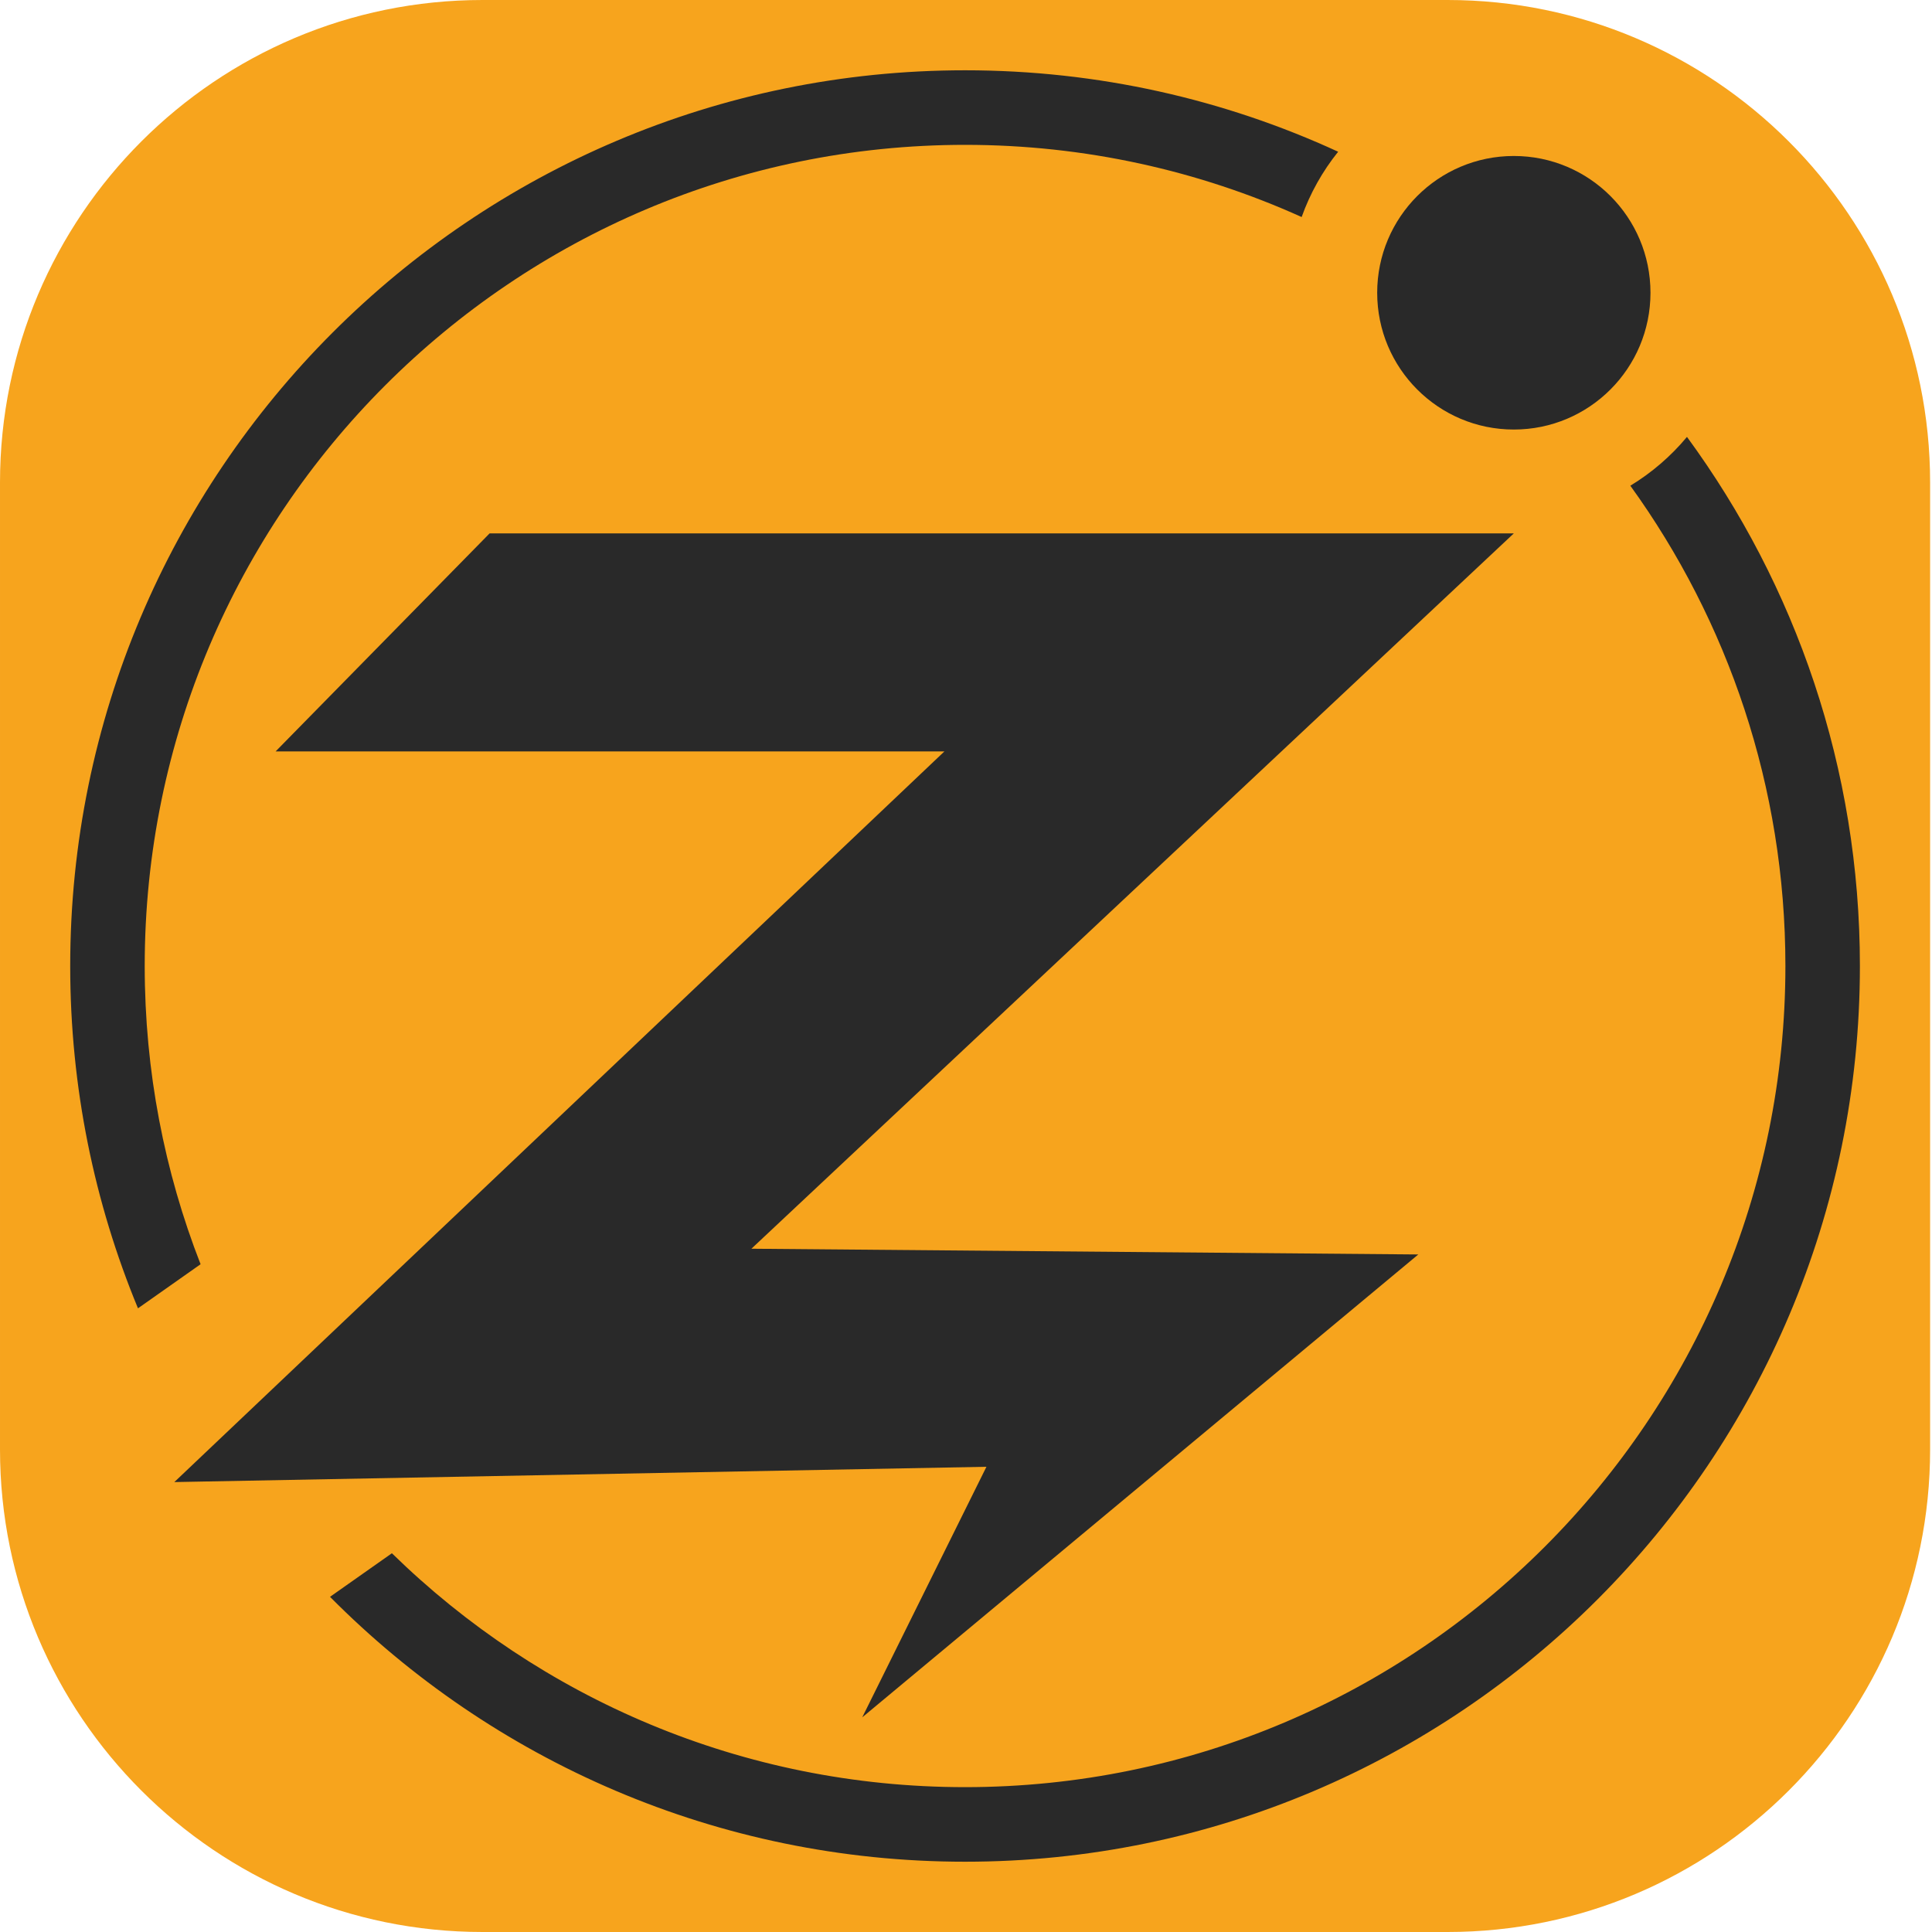
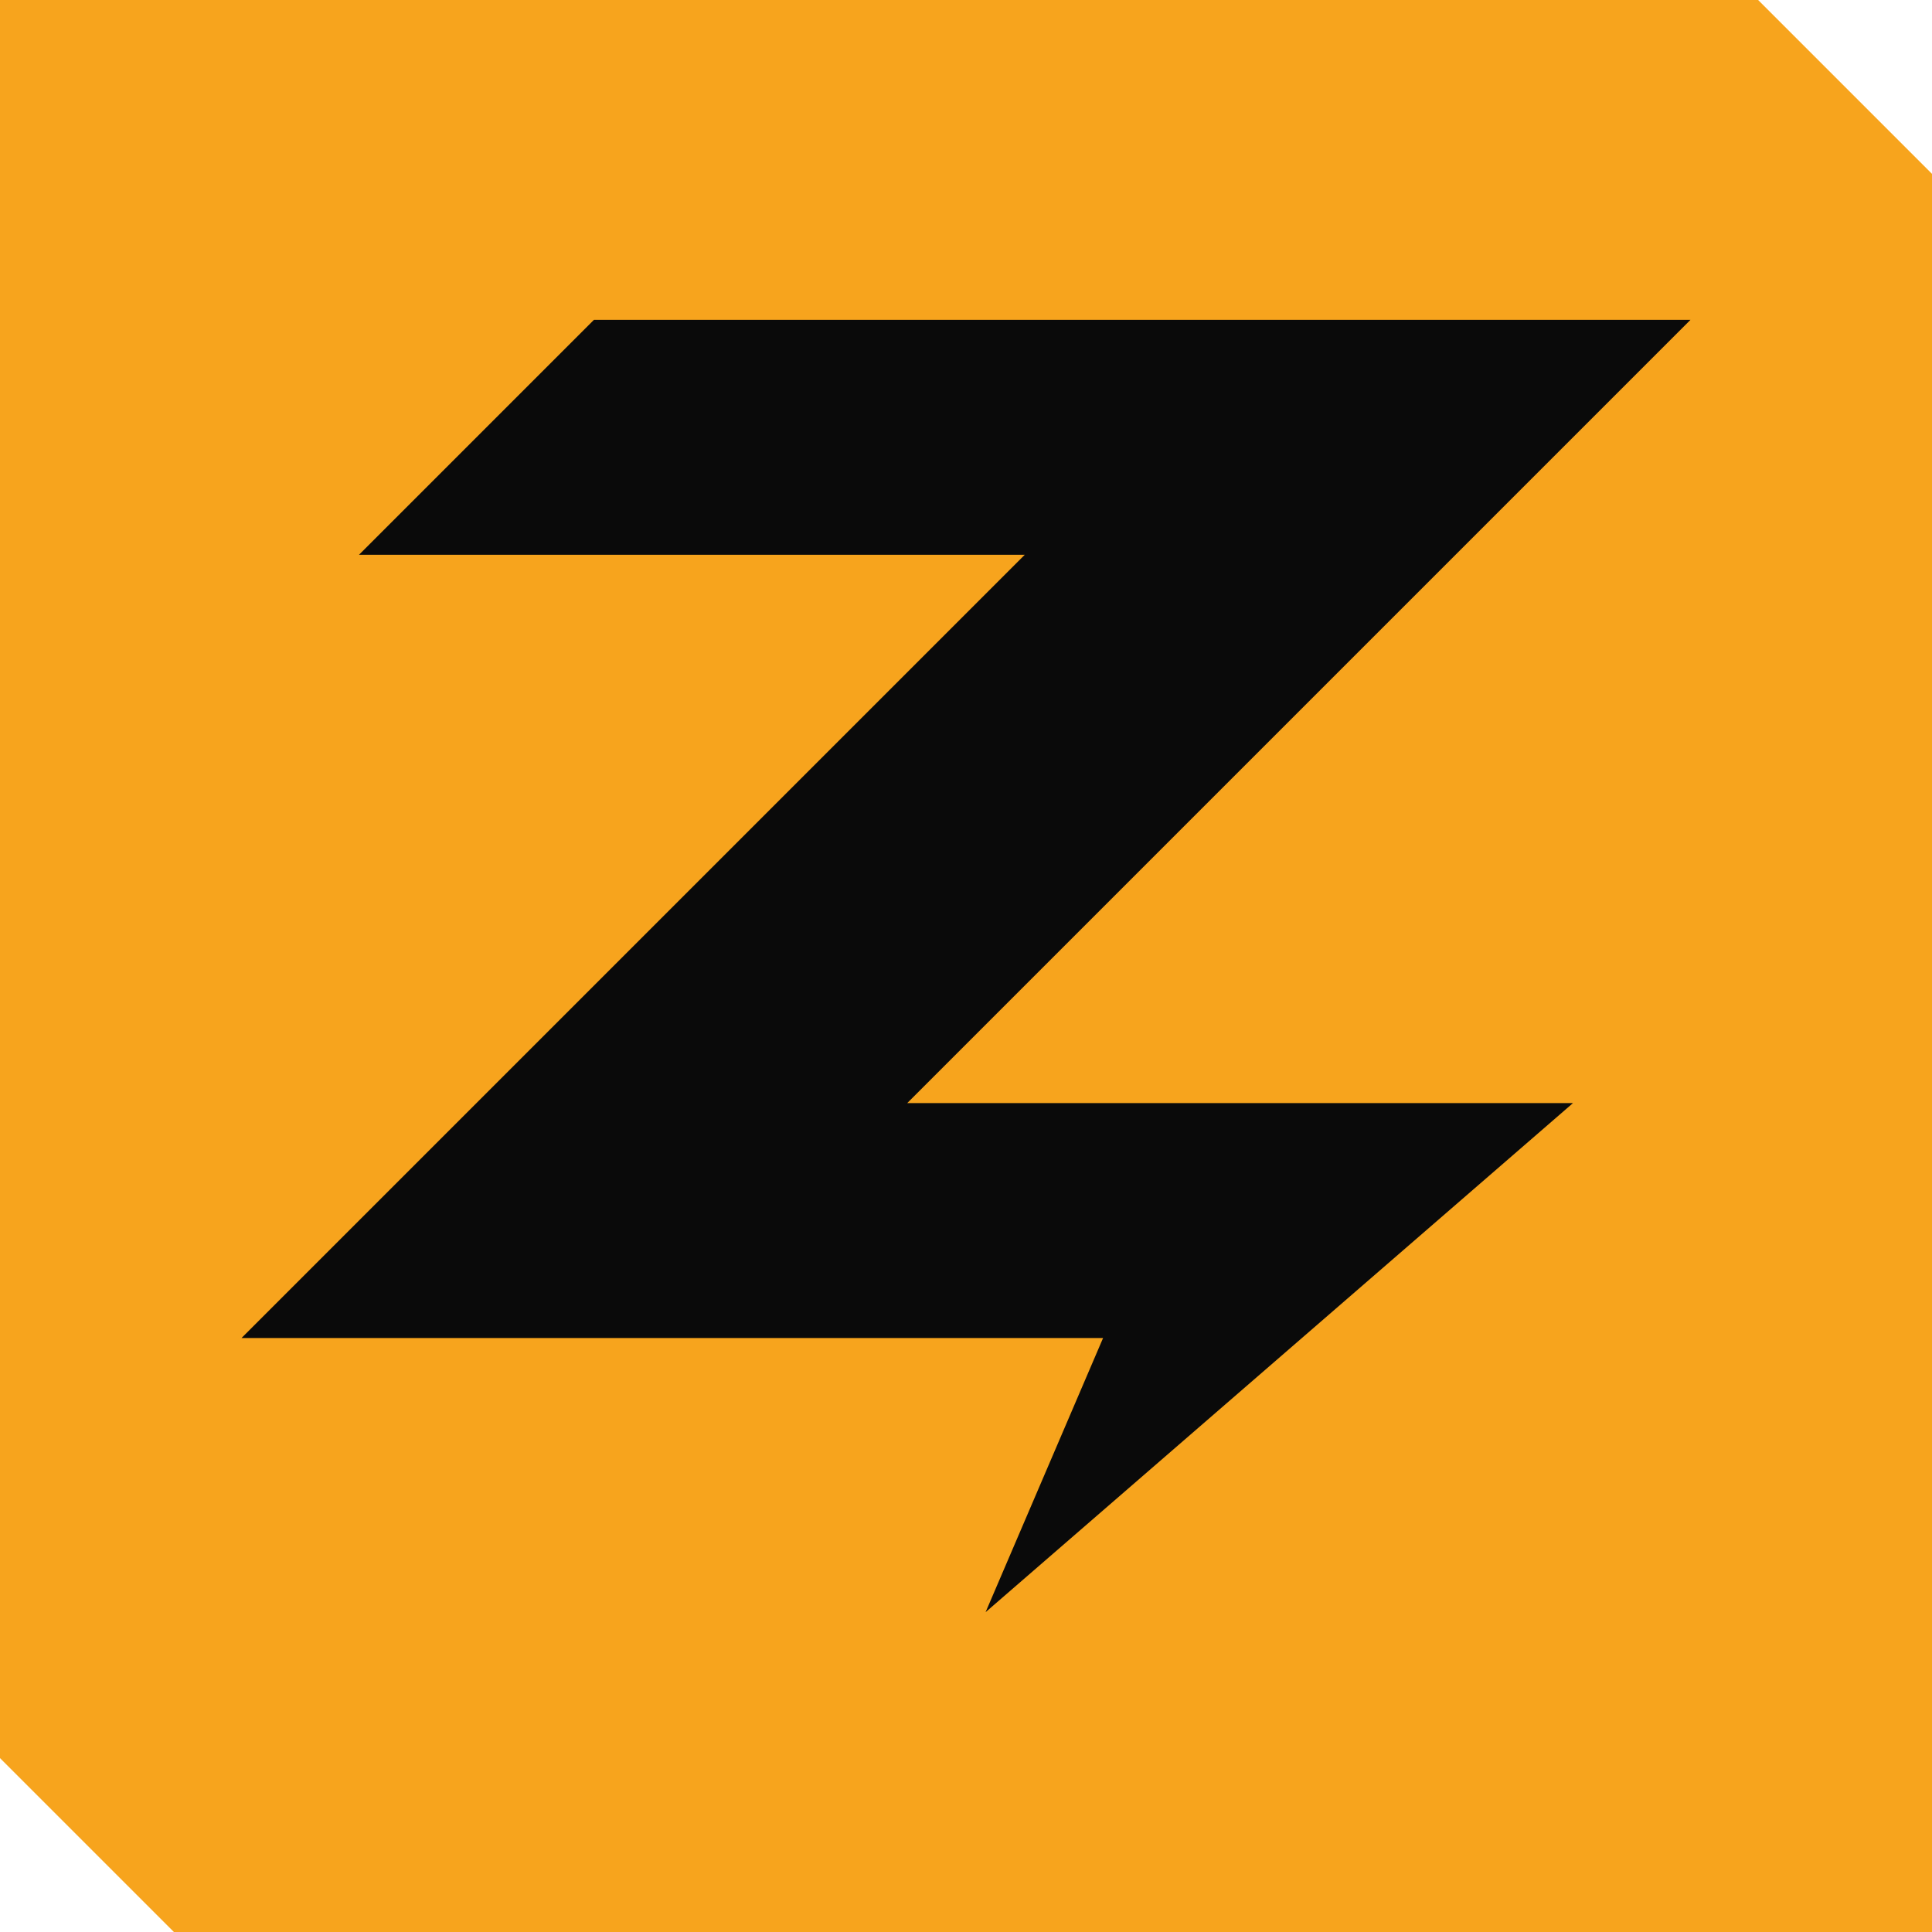
- <svg xmlns="http://www.w3.org/2000/svg" width="100%" height="100%" viewBox="0 0 1024 1024" version="1.1" xml:space="preserve" style="fill-rule:evenodd;clip-rule:evenodd;stroke-linejoin:round;stroke-miterlimit:2;">
-   <g>
-     <path d="M1023.001,255.75l0,512.5c0,141.152 -114.598,255.75 -255.75,255.75l-511.5,0c-141.152,0 -255.75,-114.598 -255.75,-255.75l0,-512.5c0,-141.152 114.598,-255.75 255.75,-255.75l511.5,0c141.152,0 255.75,114.598 255.75,255.75Z" style="fill:#f7a41d;" />
-     <g>
-       <ellipse cx="802.364" cy="155.17" rx="72.425" ry="72.496" style="fill:#292929;" />
-       <path d="M146.078,398.267l354.476,0l-408.154,387.263l430.435,-8.11l-65.831,132.805l294.721,-245.334l-353.463,-3.041l404.102,-379.153l-542.854,0l-113.432,115.571Z" style="fill:#292929;" />
-       <path d="M689.897,115.034c-54.444,-24.578 -114.837,-38.259 -178.397,-38.259c-239.973,0 -434.8,195.018 -434.8,435.225c0,55.749 10.494,109.063 29.611,158.071l-33.177,23.363c-23.145,-55.908 -35.921,-117.189 -35.921,-181.433c0,-262.022 212.521,-474.75 474.287,-474.75c70.561,-0 137.543,15.457 197.749,43.17c-8.251,10.282 -14.839,21.957 -19.353,34.614Zm204.236,116.533c57.614,78.598 91.654,175.568 91.654,280.433c0,262.022 -212.521,474.75 -474.287,474.75c-131.534,0 -250.634,-53.712 -336.584,-140.401l32.796,-23.095c78.402,76.684 185.622,123.971 303.788,123.971c239.973,0 434.8,-195.018 434.8,-435.225c0,-95.016 -30.484,-182.961 -82.188,-254.563c11.391,-6.91 21.537,-15.673 30.021,-25.87Z" style="fill:#292929;" />
-     </g>
-   </g>
+ <svg xmlns="http://www.w3.org/2000/svg" viewBox="0 0 1024 1024" width="1024" height="1024" role="img" aria-label="zsasa icon">
+   <path d="M0 0H931.84L1024 92.16V1024H92.16L0 931.84Z" fill="#f7a41d" />
+   <path d="M314.81 169.51L896 169.51L480.86 584.65L833.73 584.65L522.38 854.49L584.65 709.19L128 709.19L543.14 294.05L190.27 294.05Z" fill="#0a0a0a" />
</svg>
